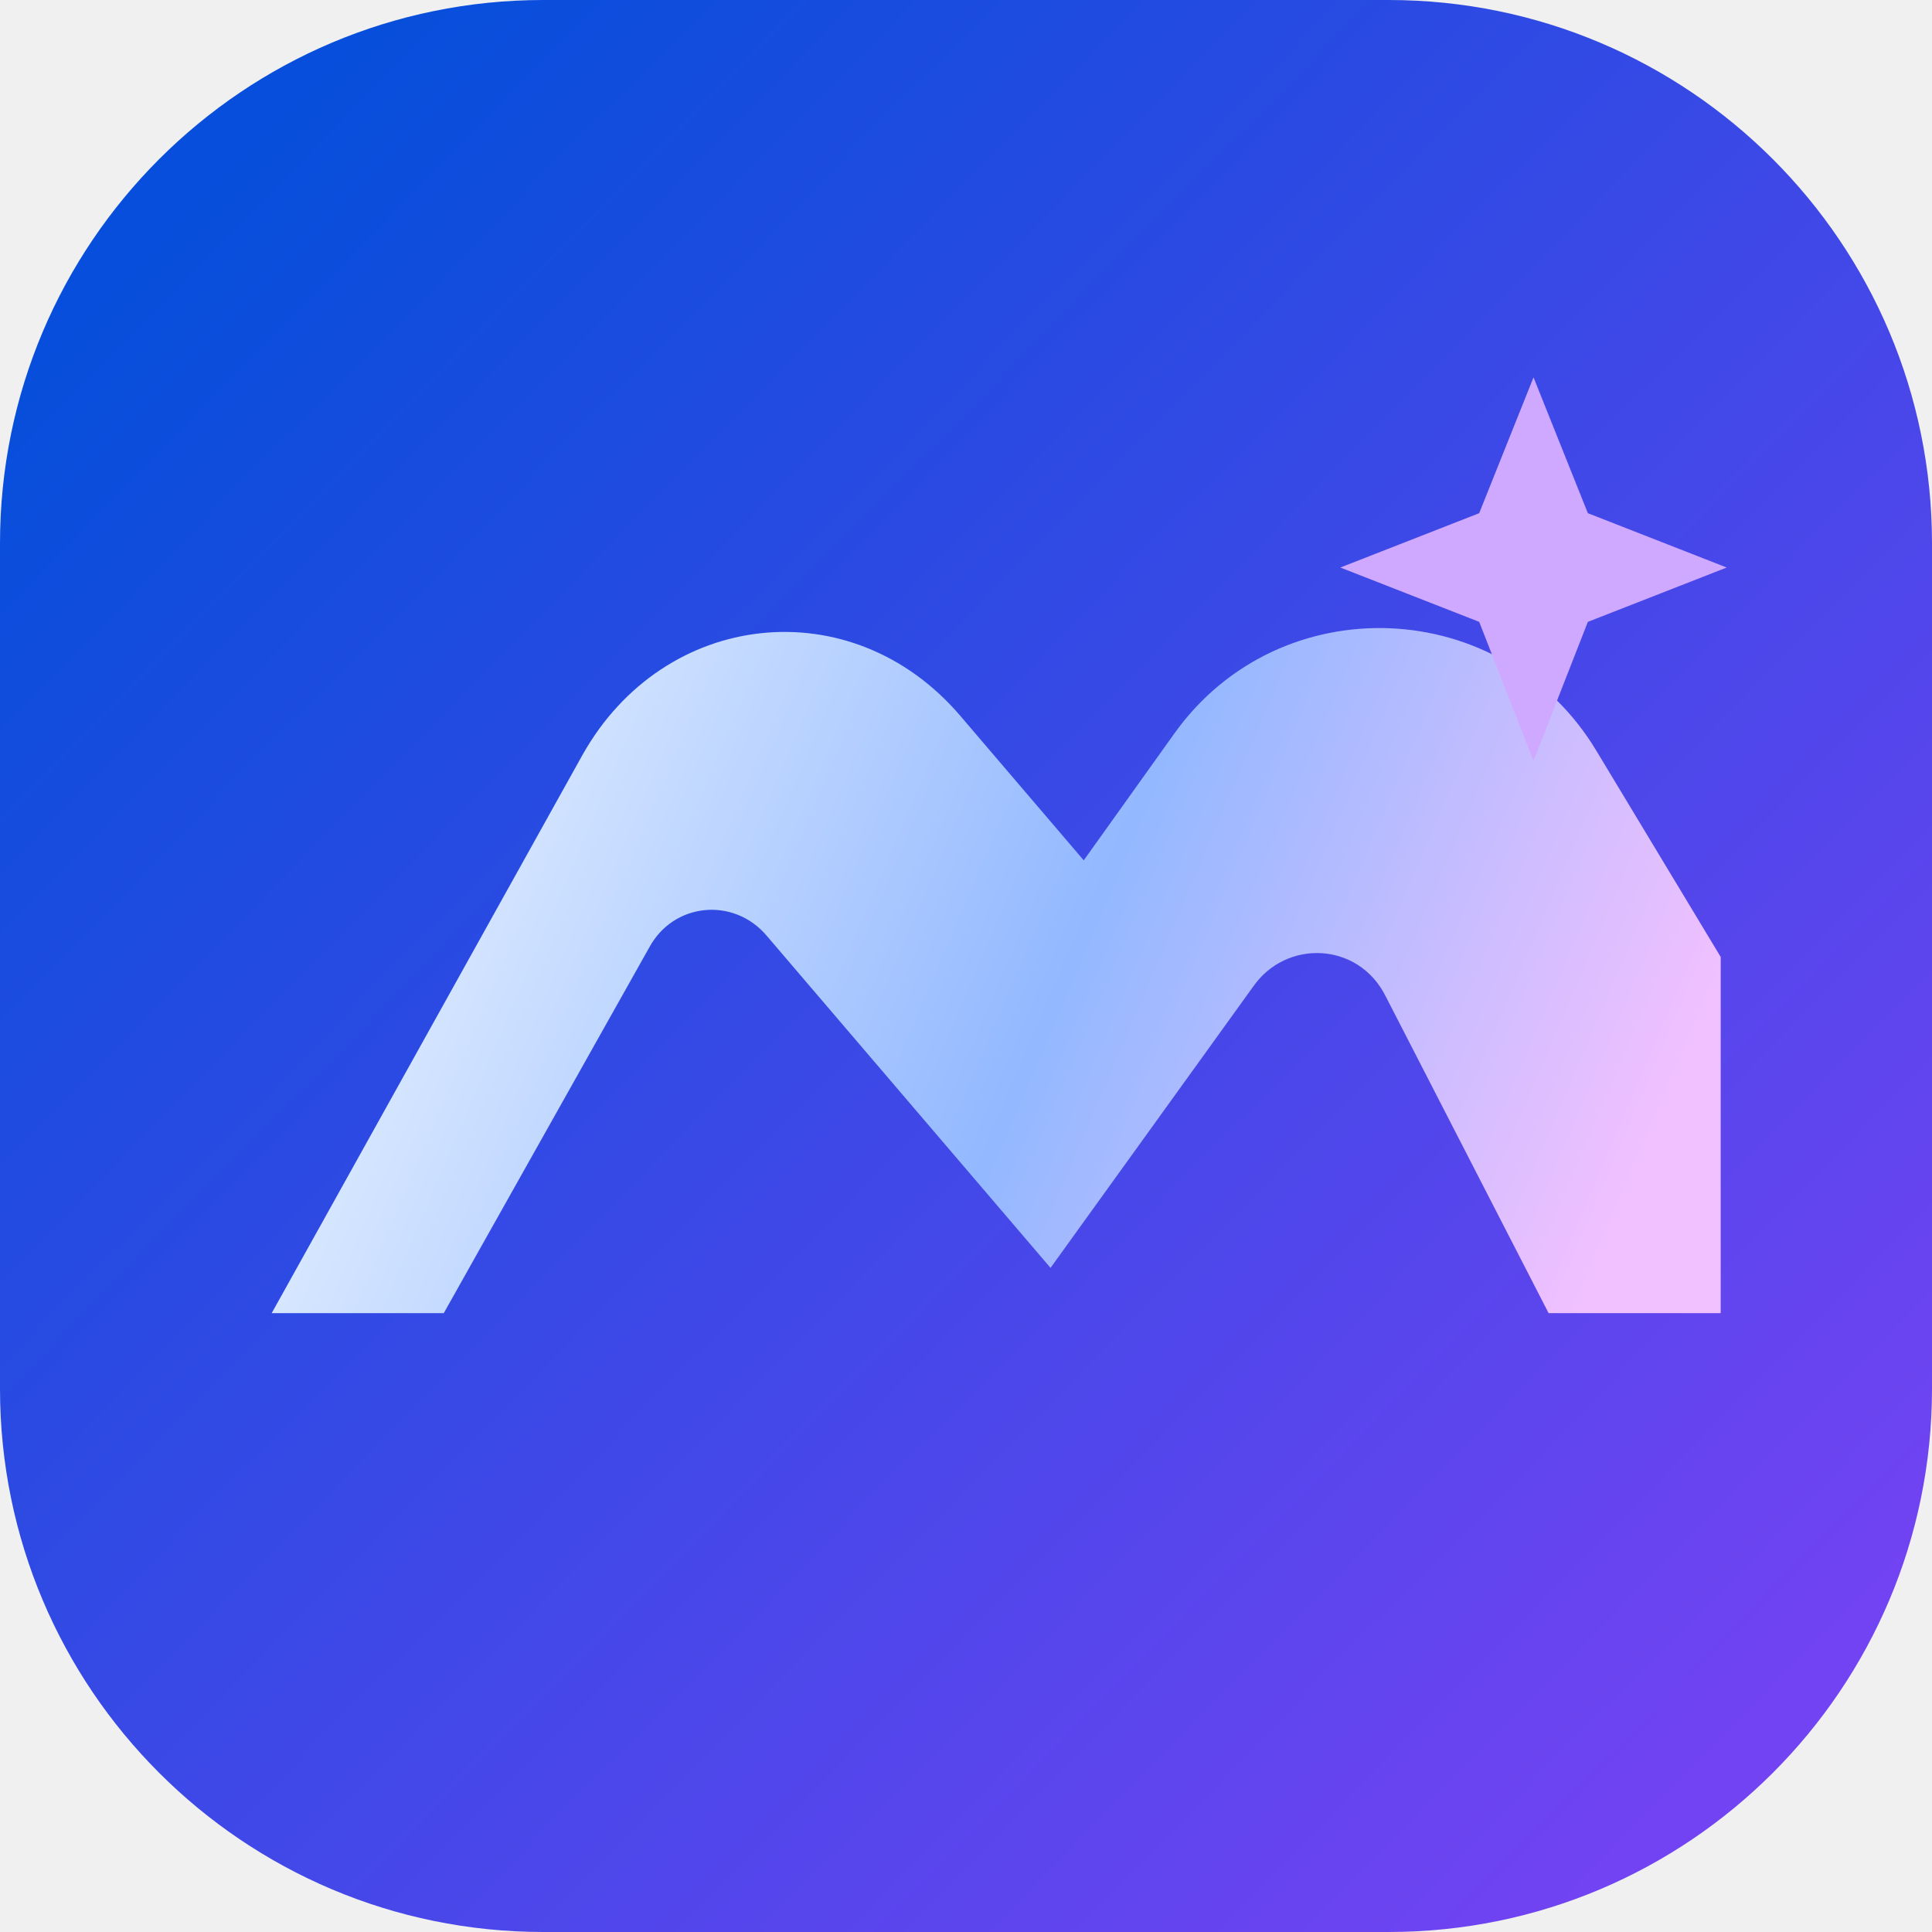
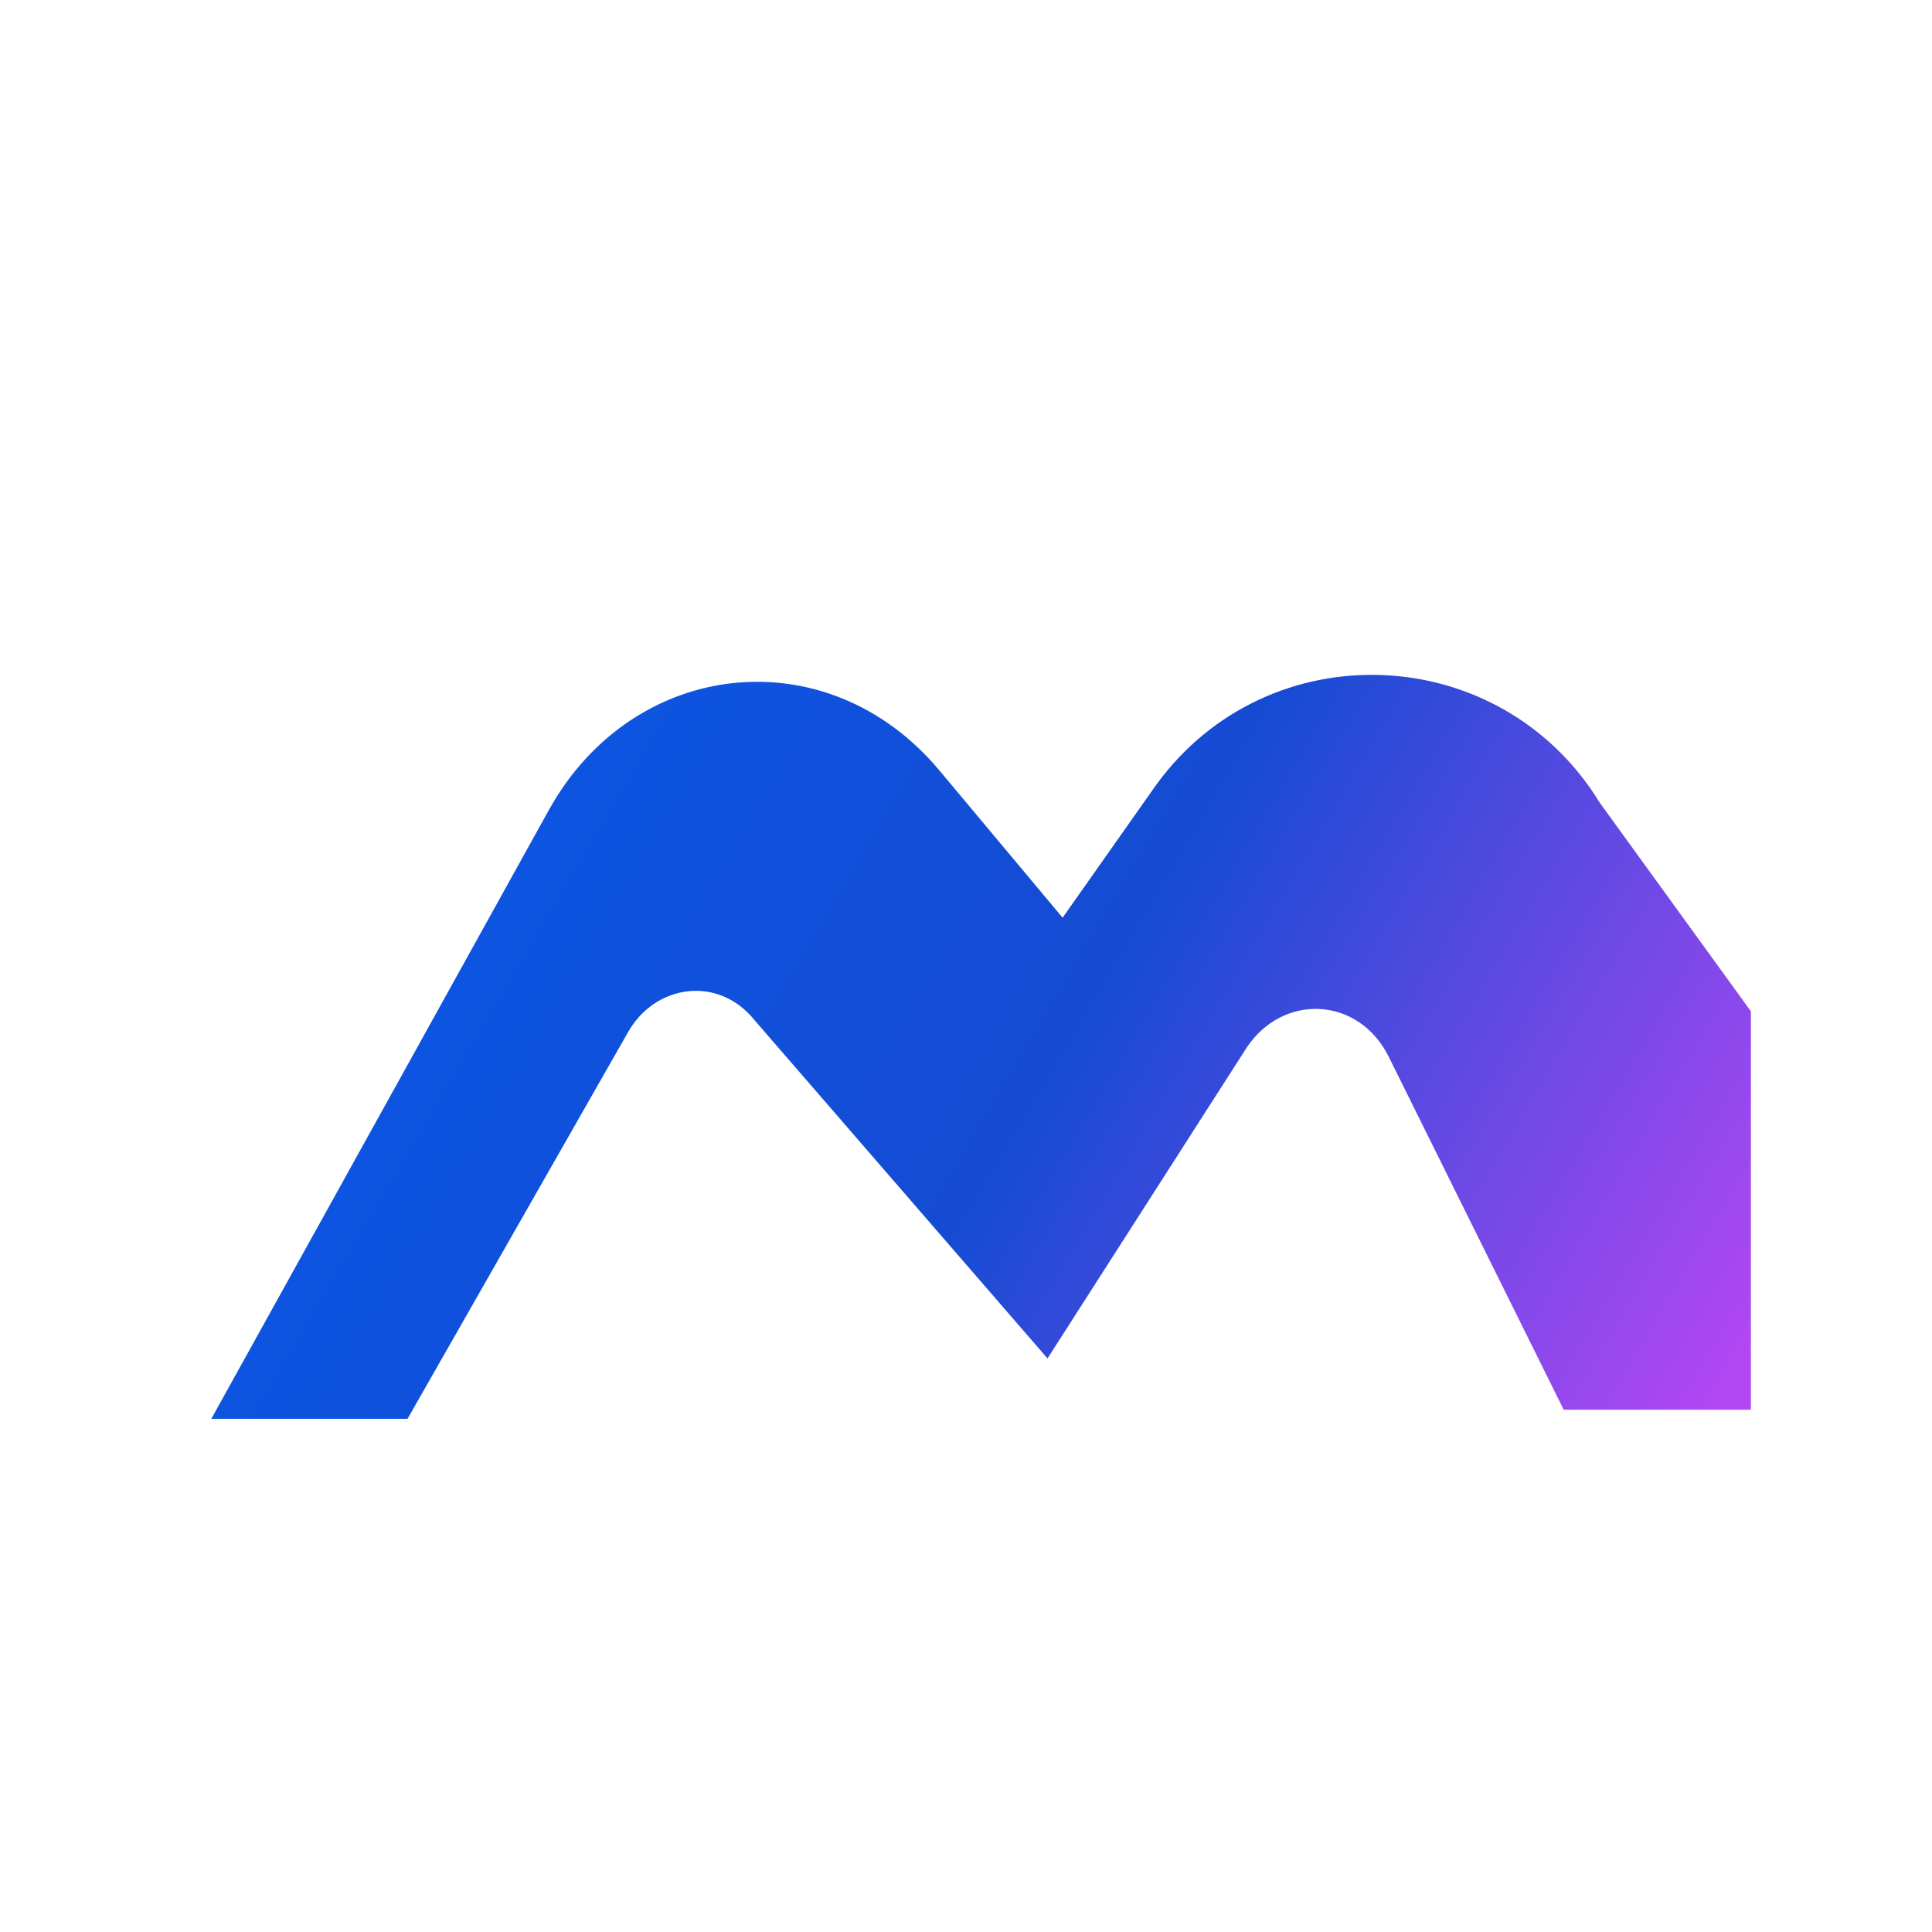
<svg xmlns="http://www.w3.org/2000/svg" width="64" height="64" viewBox="0 0 64 64" fill="none">
  <defs>
-     <linearGradient id="bg" x1="6" y1="7" x2="58" y2="58" gradientUnits="userSpaceOnUse">
-       <stop stop-color="#064EDB" />
-       <stop offset="1" stop-color="#7243F2" />
-     </linearGradient>
-     <linearGradient id="mark" x1="11" y1="24" x2="53" y2="42" gradientUnits="userSpaceOnUse">
-       <stop stop-color="#EAF4FF" />
-       <stop offset=".56" stop-color="#93B8FF" />
-       <stop offset="1" stop-color="#F1C0FF" />
+     <linearGradient id="mark" x1="8" y1="18" x2="57" y2="47" gradientUnits="userSpaceOnUse">
+       <stop stop-color="#075BEA" />
+       <stop offset=".56" stop-color="#154BD3" />
+       <stop offset="1" stop-color="#B447F4" />
    </linearGradient>
  </defs>
-   <rect width="64" height="64" rx="18" fill="url(#bg)" />
-   <path d="M9 43.5 19.3 25c2.7-4.8 8.9-5.5 12.5-1.3l4.1 4.8 3-4.2c3.5-4.9 10.9-4.6 14 0.6L57 31.7v11.8h-5.7L45.9 33c-.9-1.8-3.3-1.9-4.4-.3L34.8 42 25.4 31c-1.1-1.3-3.1-1.1-3.9.4l-6.8 12.1H9Z" fill="url(#mark)" />
-   <path d="M50.8 12.5 52.6 17l4.6 1.8-4.6 1.8-1.8 4.6-1.8-4.6-4.6-1.8L49 17l1.8-4.5Z" fill="#CFA8FF" />
+   <rect width="64" height="64" fill="#FFFFFF" />
+   <path d="M7 47 18.2 26.8c2.8-5 9.2-5.7 12.9-1.3l4.1 4.9 3.1-4.4c3.7-5.1 11.4-4.8 14.7.6L58 33.5v13.2h-6.2L46 35c-1-2-3.5-2.1-4.7-.3L34.7 45 25 33.8c-1.2-1.5-3.3-1.2-4.2.4L13.5 47H7Z" fill="url(#mark)" />
</svg>
